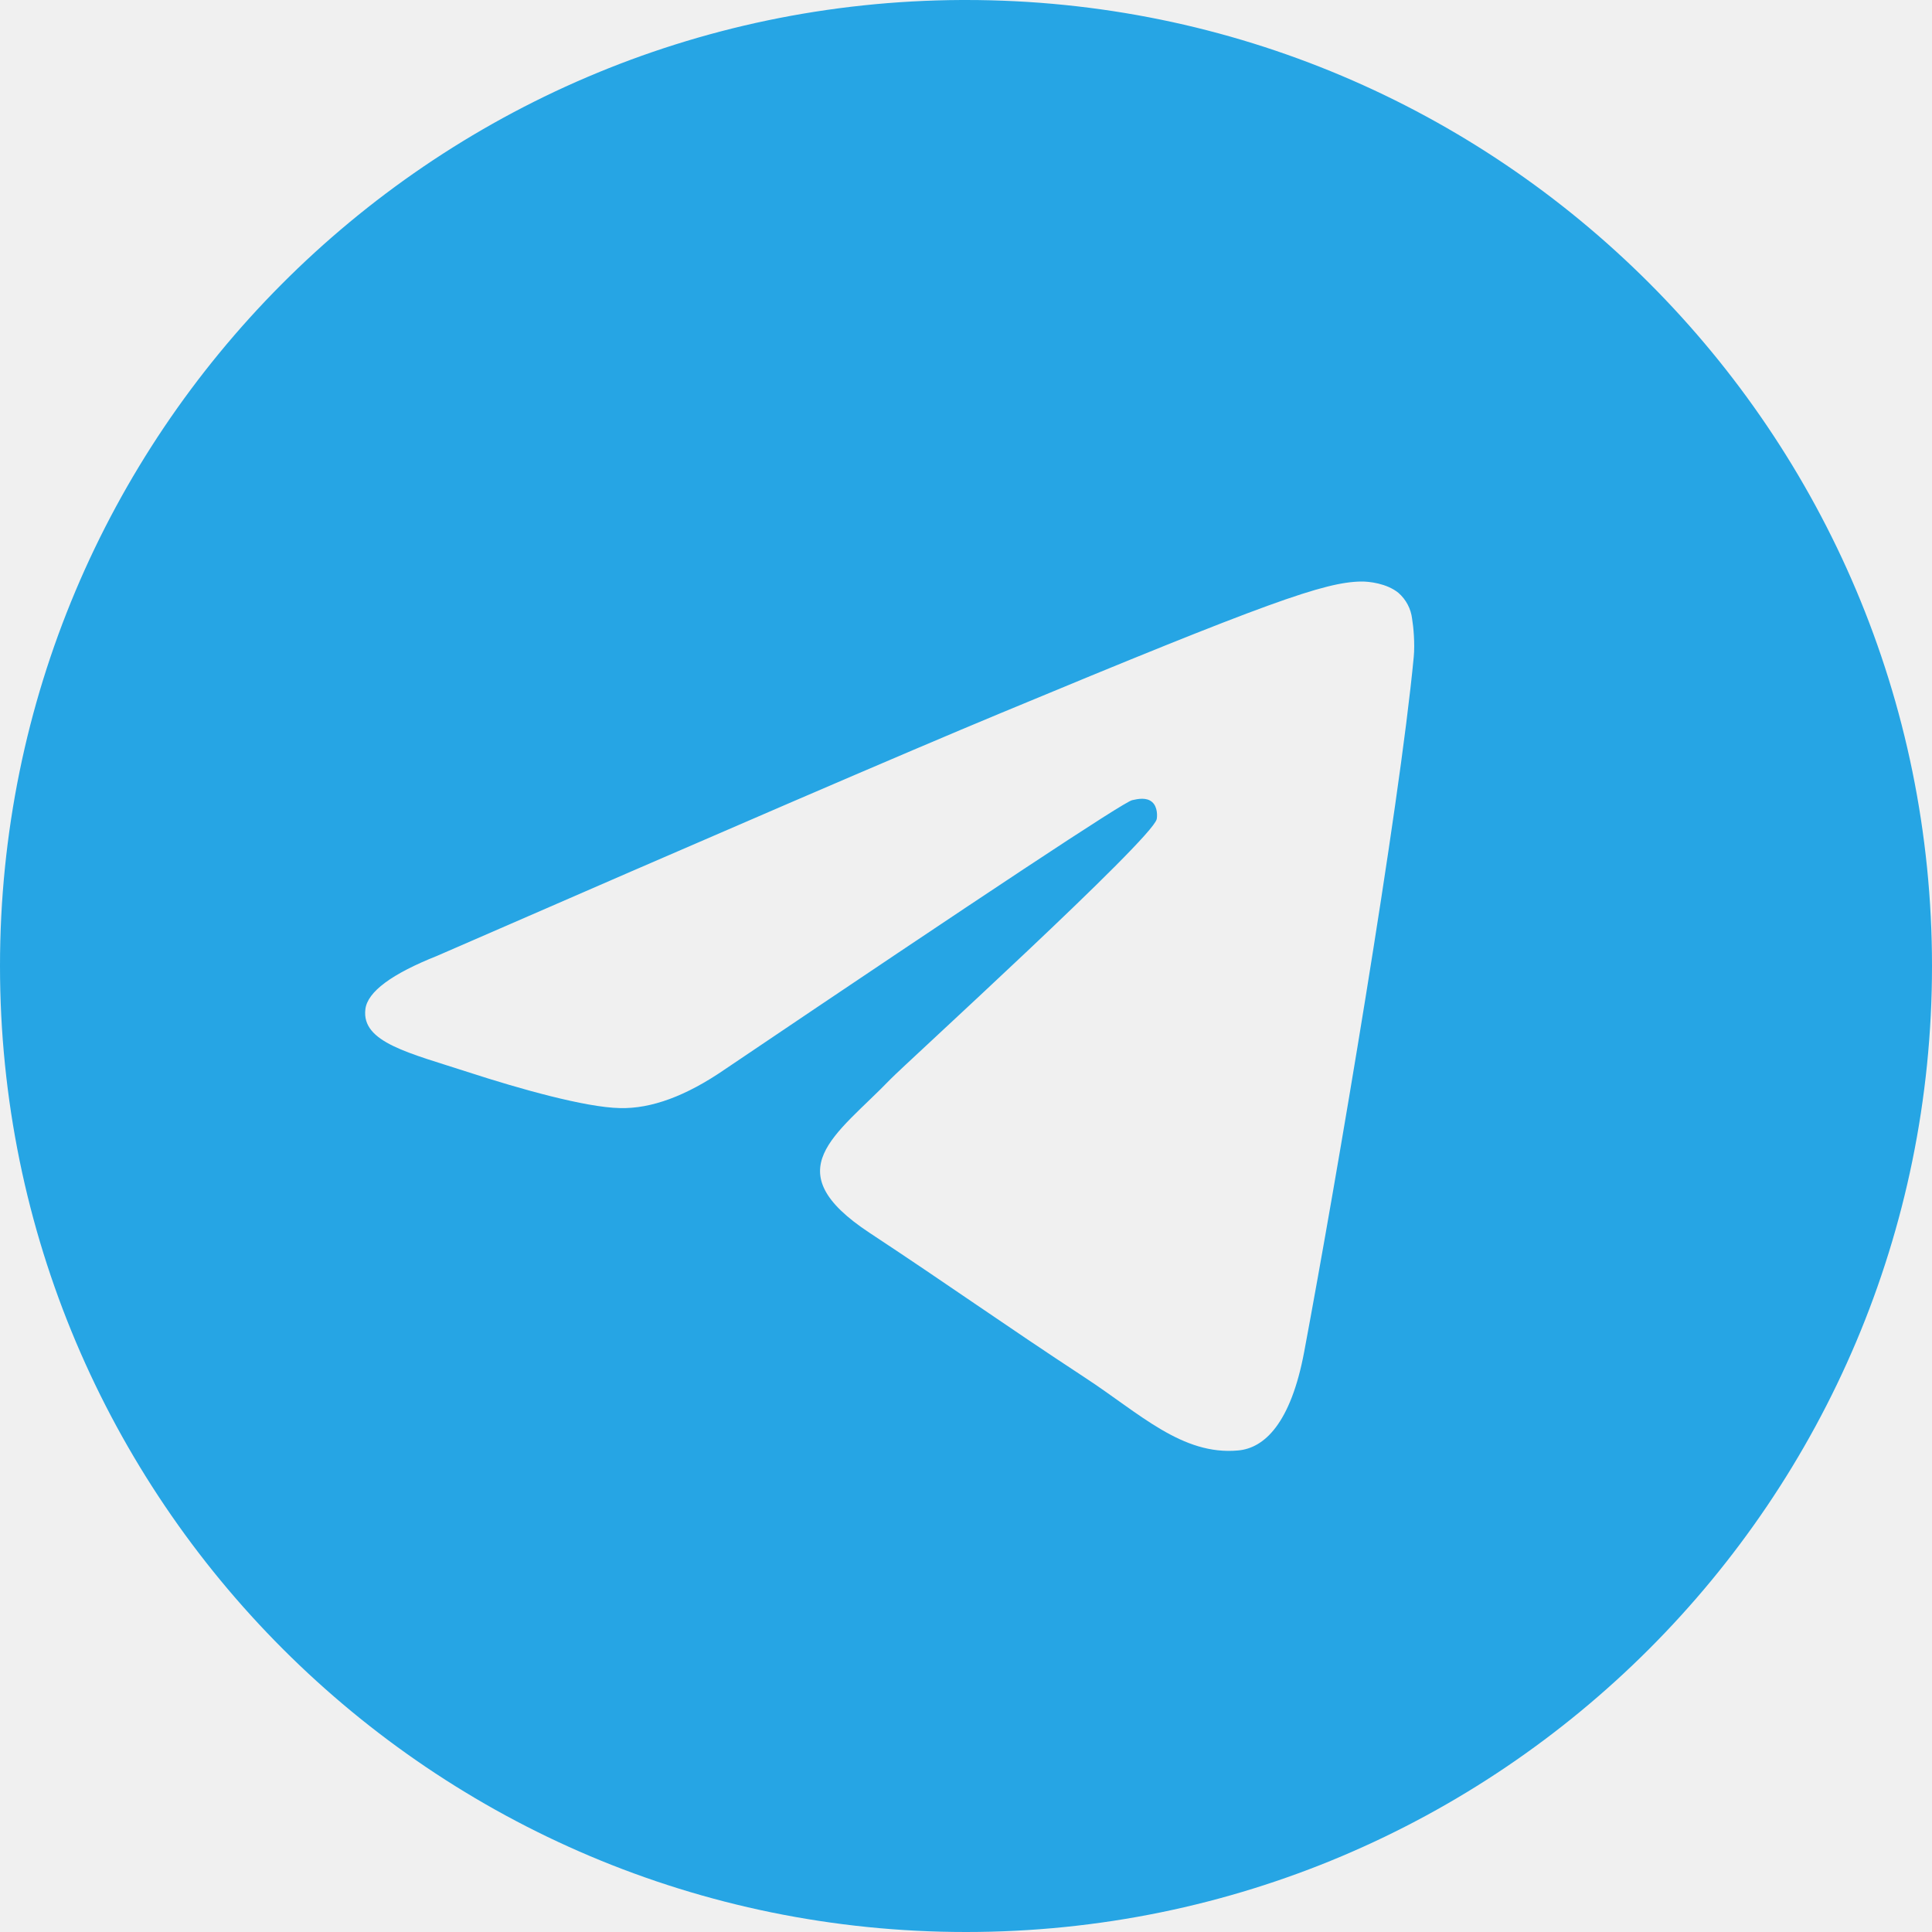
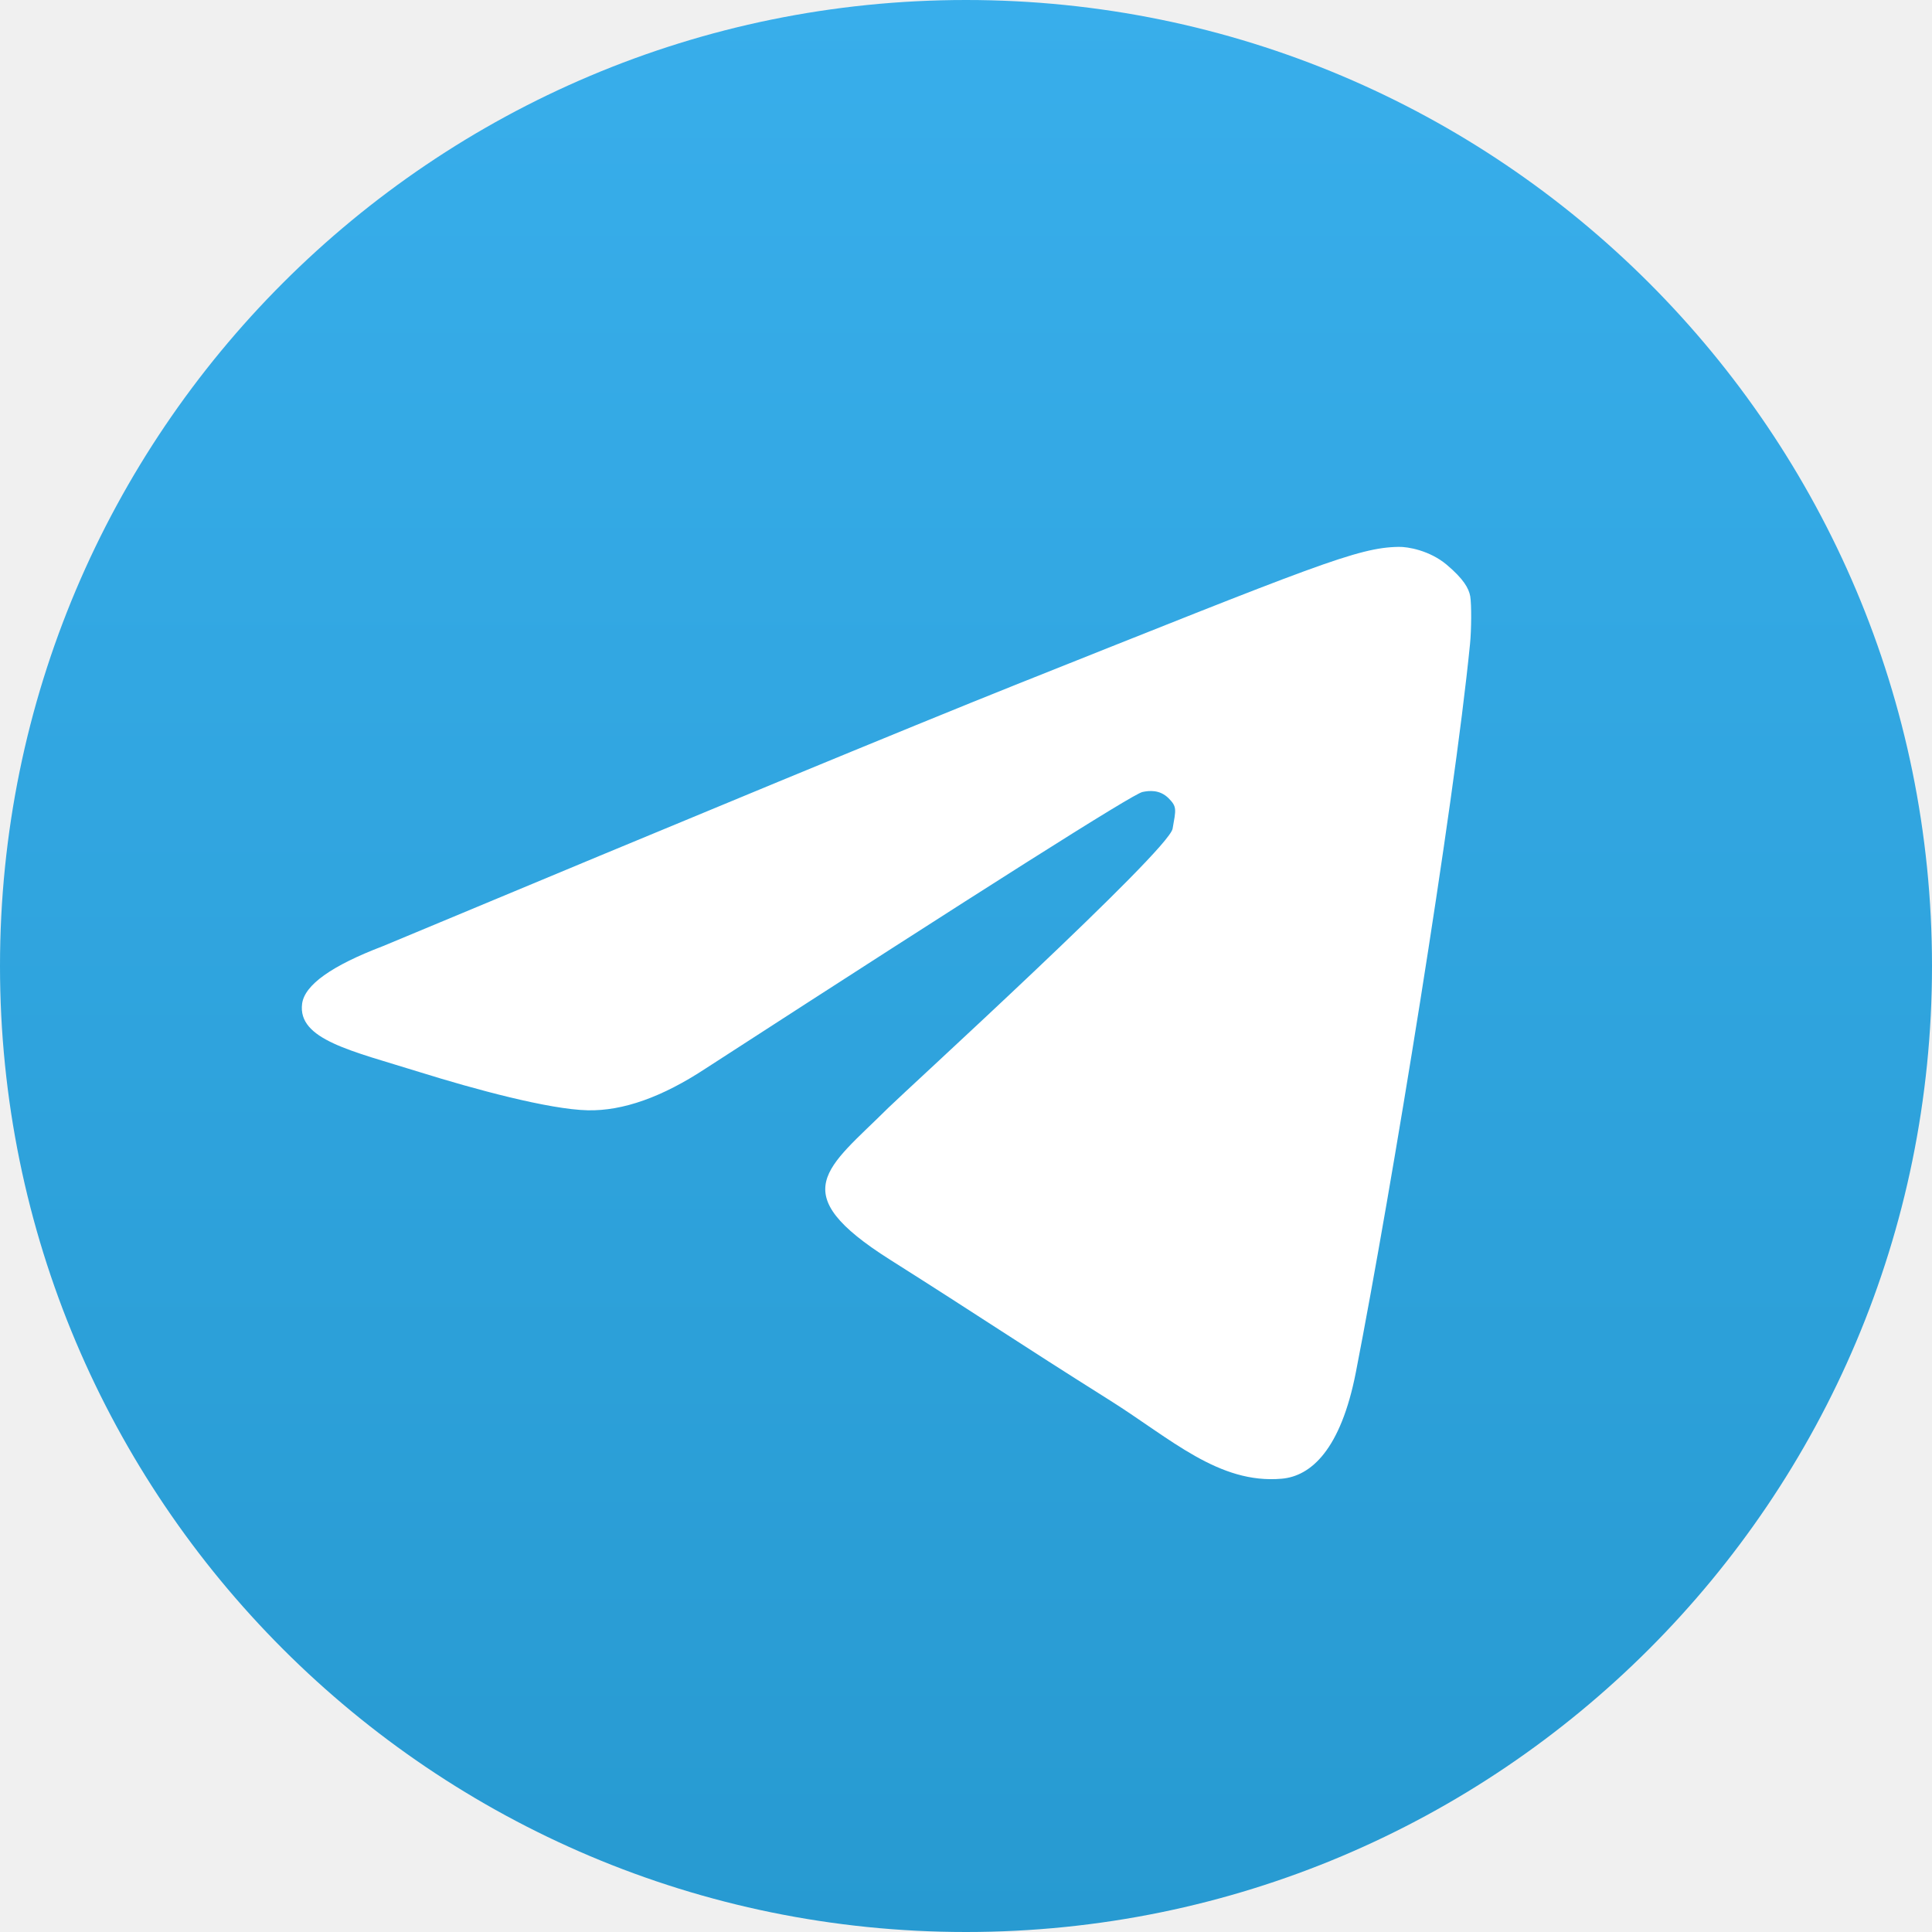
- <svg xmlns="http://www.w3.org/2000/svg" role="img" viewBox="0 0 24 24">
-   <path fill="#26A5E4" d="M11.944 0A12 12 0 0 0 0 12a12 12 0 0 0 12 12 12 12 0 0 0 12-12A12 12 0 0 0 12 0a12 12 0 0 0-.056 0zm4.962 7.224c.1-.002.321.023.465.14a.506.506 0 0 1 .171.325c.016.093.036.306.02.472-.18 1.898-.962 6.502-1.36 8.627-.168.9-.499 1.201-.82 1.23-.696.065-1.225-.46-1.9-.902-1.056-.693-1.653-1.124-2.678-1.8-1.185-.78-.417-1.21.258-1.91.177-.184 3.247-2.977 3.307-3.23.007-.032.014-.15-.056-.212s-.174-.041-.249-.024c-.106.024-1.793 1.14-5.061 3.345-.48.33-.913.49-1.302.48-.428-.008-1.252-.241-1.865-.44-.752-.245-1.349-.374-1.297-.789.027-.216.325-.437.893-.663 3.498-1.524 5.83-2.529 6.998-3.014 3.332-1.386 4.025-1.627 4.476-1.635z" />
+ <svg xmlns="http://www.w3.org/2000/svg" width="16px" height="16px" viewBox="0 0 16 16" version="1.1">
+   <defs>
+     <linearGradient x1="50%" y1="0%" x2="50%" y2="100%" id="linearGradient-1">
+       <stop stop-color="#38AEEB" offset="0%" />
+       <stop stop-color="#279AD1" offset="100%" />
+     </linearGradient>
+   </defs>
+   <g id="Artboard" stroke="none" stroke-width="1" fill="none" fill-rule="evenodd">
+     <circle id="Oval" fill="url(#linearGradient-1)" cx="8" cy="8" r="8" />
+     <path d="M3.17,7.836 C5.788,6.743 7.533,6.022 8.406,5.673 C10.899,4.679 11.245,4.534 11.583,4.529 C11.657,4.527 11.839,4.558 11.98,4.676 C12.121,4.795 12.164,4.872 12.176,4.939 C12.187,5.006 12.186,5.215 12.174,5.334 C12.039,6.695 11.526,9.838 11.229,11.363 C11.103,12.009 10.855,12.225 10.615,12.246 C10.094,12.292 9.698,11.916 9.193,11.598 C8.403,11.101 8.139,10.918 7.372,10.433 C6.486,9.873 6.851,9.678 7.356,9.175 C7.488,9.044 9.678,7.046 9.711,6.863 C9.739,6.703 9.749,6.682 9.677,6.61 C9.604,6.538 9.517,6.547 9.461,6.559 C9.382,6.576 8.175,7.34 5.842,8.85 C5.483,9.086 5.159,9.201 4.868,9.195 C4.548,9.188 3.931,9.021 3.473,8.878 C2.91,8.702 2.463,8.61 2.502,8.312 C2.523,8.157 2.745,7.998 3.17,7.836 Z" id="Path-3" fill="#FFFFFF" />
+   </g>
</svg>
